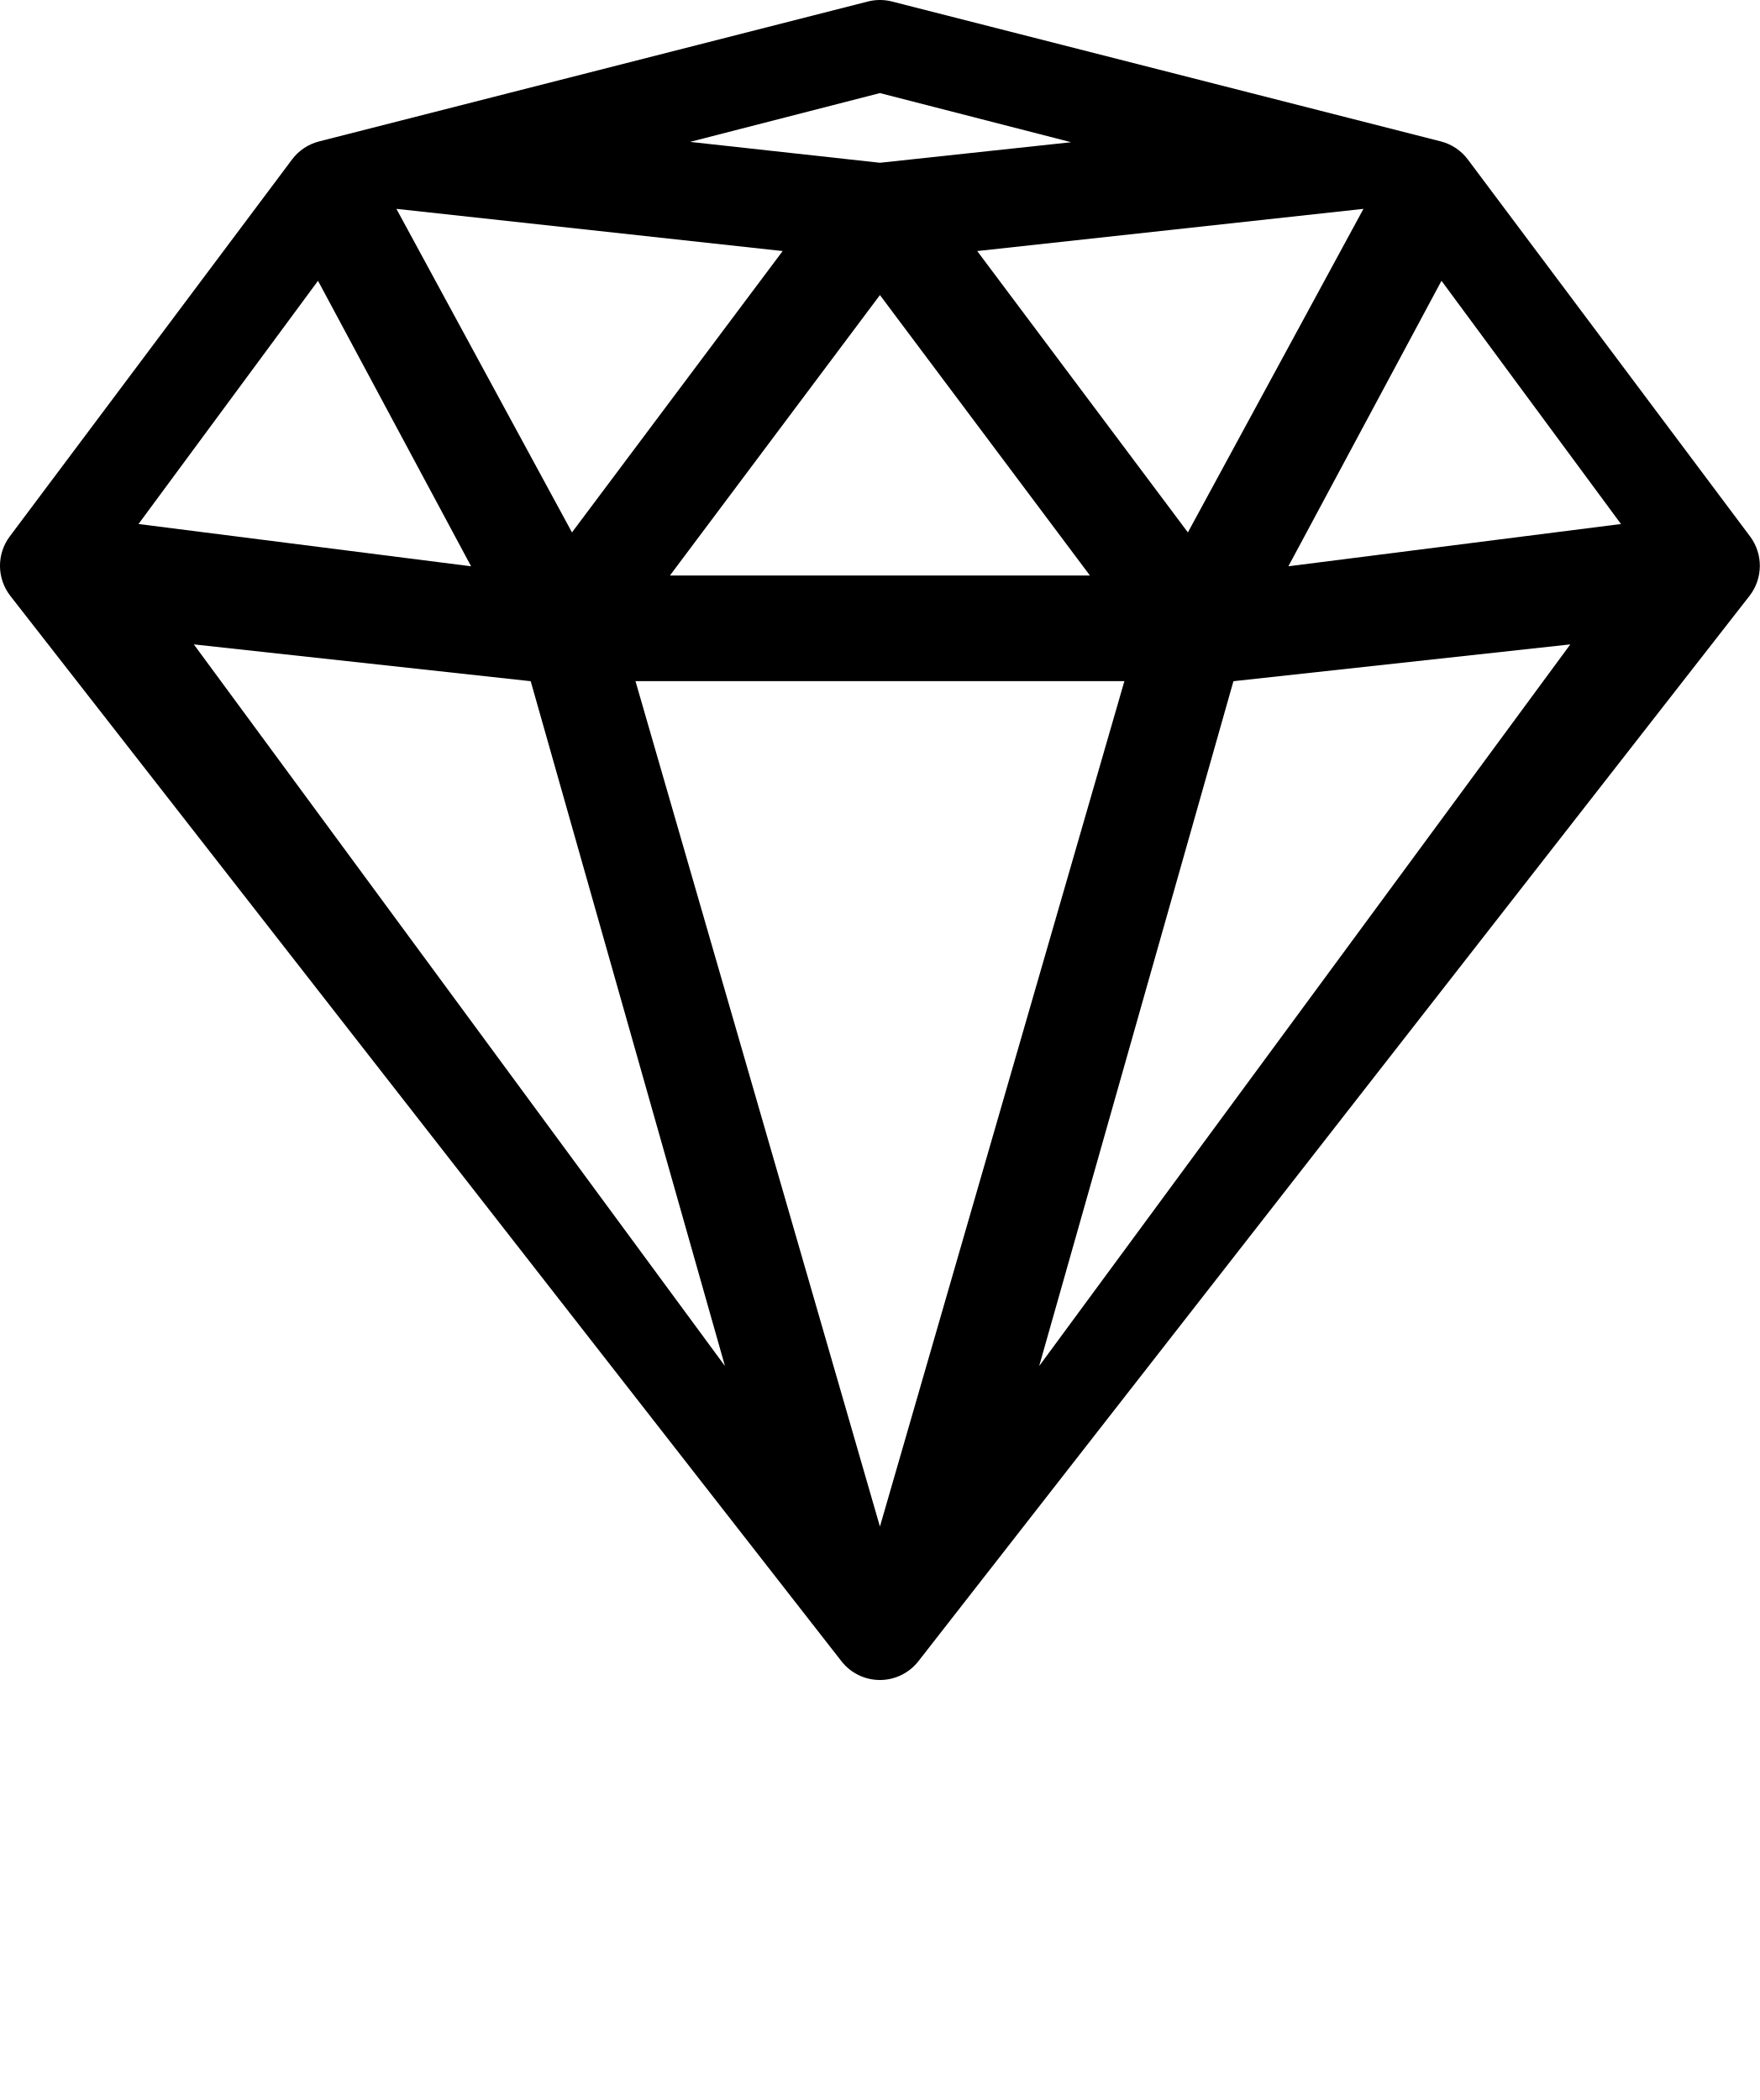
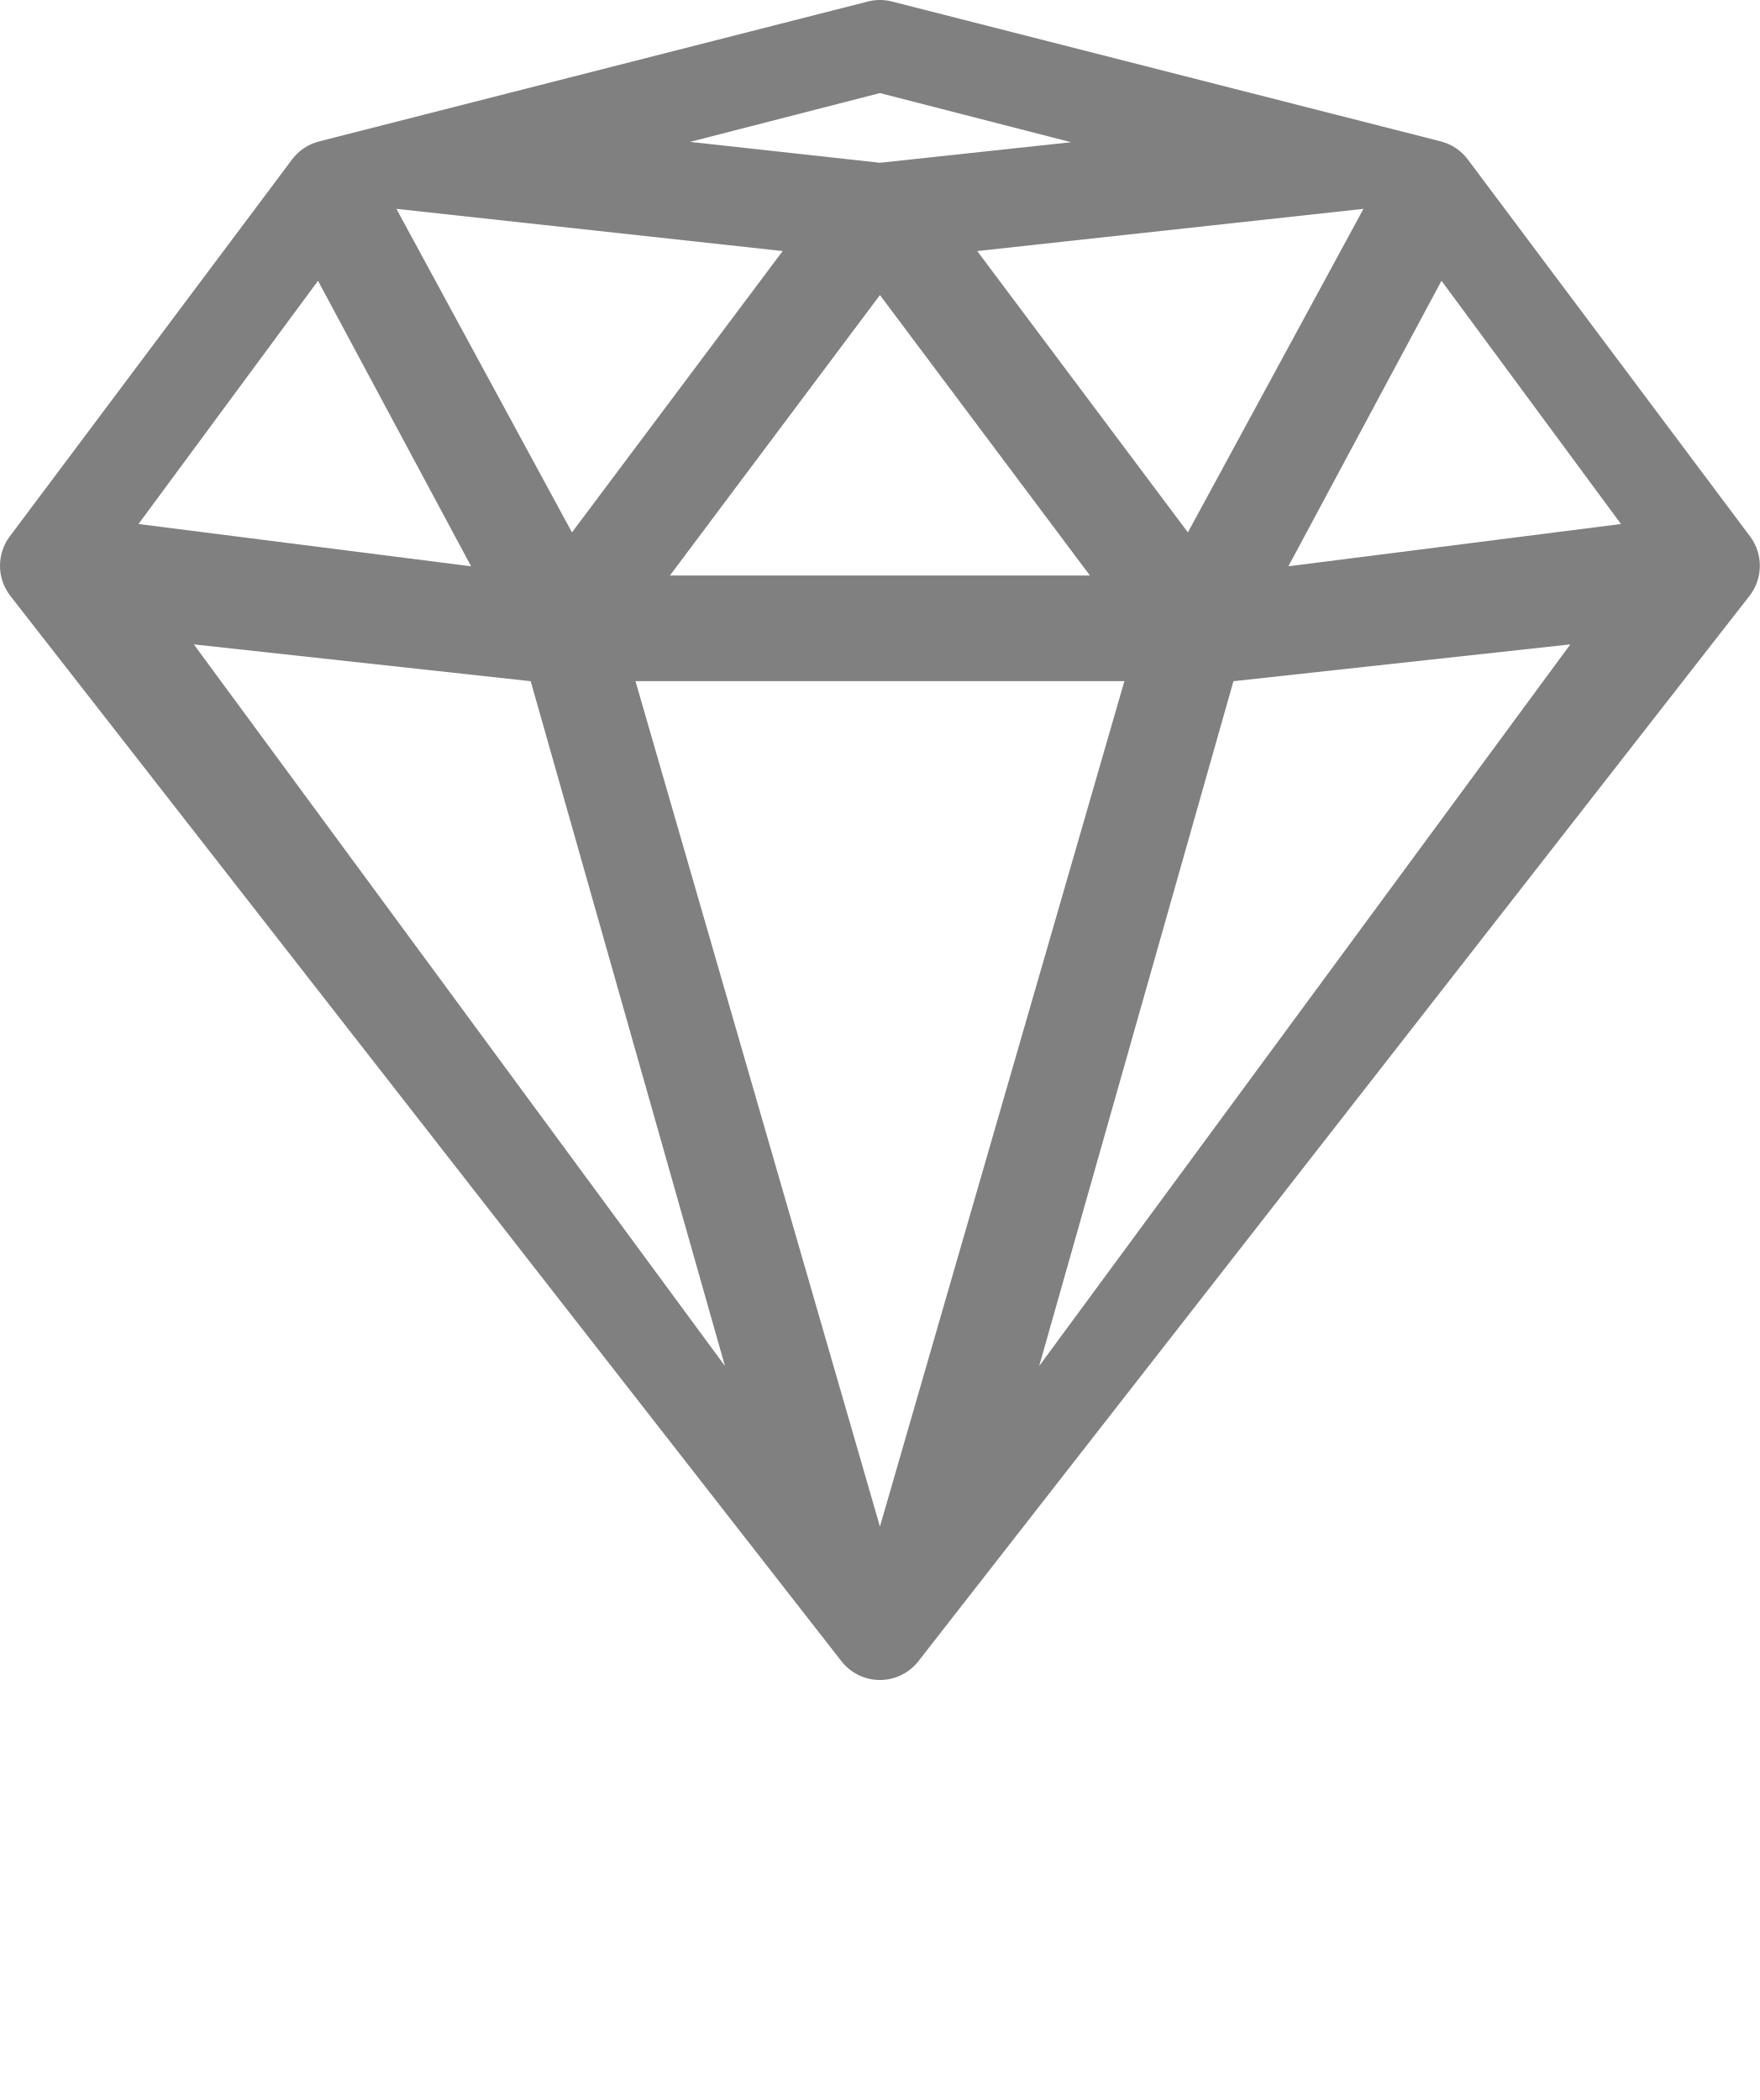
- <svg xmlns="http://www.w3.org/2000/svg" version="1.1" x="0px" y="0px" viewBox="0 0 100 119.341" enable-background="new 0 0 100 95.473" xml:space="preserve">
+ <svg xmlns="http://www.w3.org/2000/svg" fill="grey" version="1.1" x="0px" y="0px" viewBox="0 0 100 119.341" enable-background="new 0 0 100 95.473" xml:space="preserve">
  <path d="M83.406,9.063c-0.38-0.508-0.922-0.87-1.536-1.027L50.686,0.086c-0.45-0.115-0.922-0.115-1.372,0L18.13,8.037  c-0.614,0.157-1.156,0.519-1.536,1.027L0.555,30.484c-0.753,1.005-0.739,2.391,0.033,3.381l47.223,60.539  c0.526,0.675,1.333,1.069,2.188,1.069s1.662-0.394,2.188-1.069l47.223-60.539c0.772-0.99,0.786-2.376,0.033-3.381L83.406,9.063z   M92.108,29.779L73.21,32.181l8.699-16.224L92.108,29.779z M67.499,30.256L55.528,14.267l21.947-2.398L67.499,30.256z   M61.934,32.707H38.066L50,16.768L61.934,32.707z M50,5.29l10.864,2.792L50,9.25L39.211,8.063L50,5.29z M44.472,14.267  L32.501,30.256l-9.976-18.387L44.472,14.267z M18.07,15.958l8.699,16.224L7.87,29.779L18.07,15.958z M11.014,36.62l19.142,2.092  L41.194,77.63L11.014,36.62z M36.109,38.707h27.782L50,86.753L36.109,38.707z M59.049,77.63l11.038-38.918l19.142-2.092  L59.049,77.63z" />
</svg>
